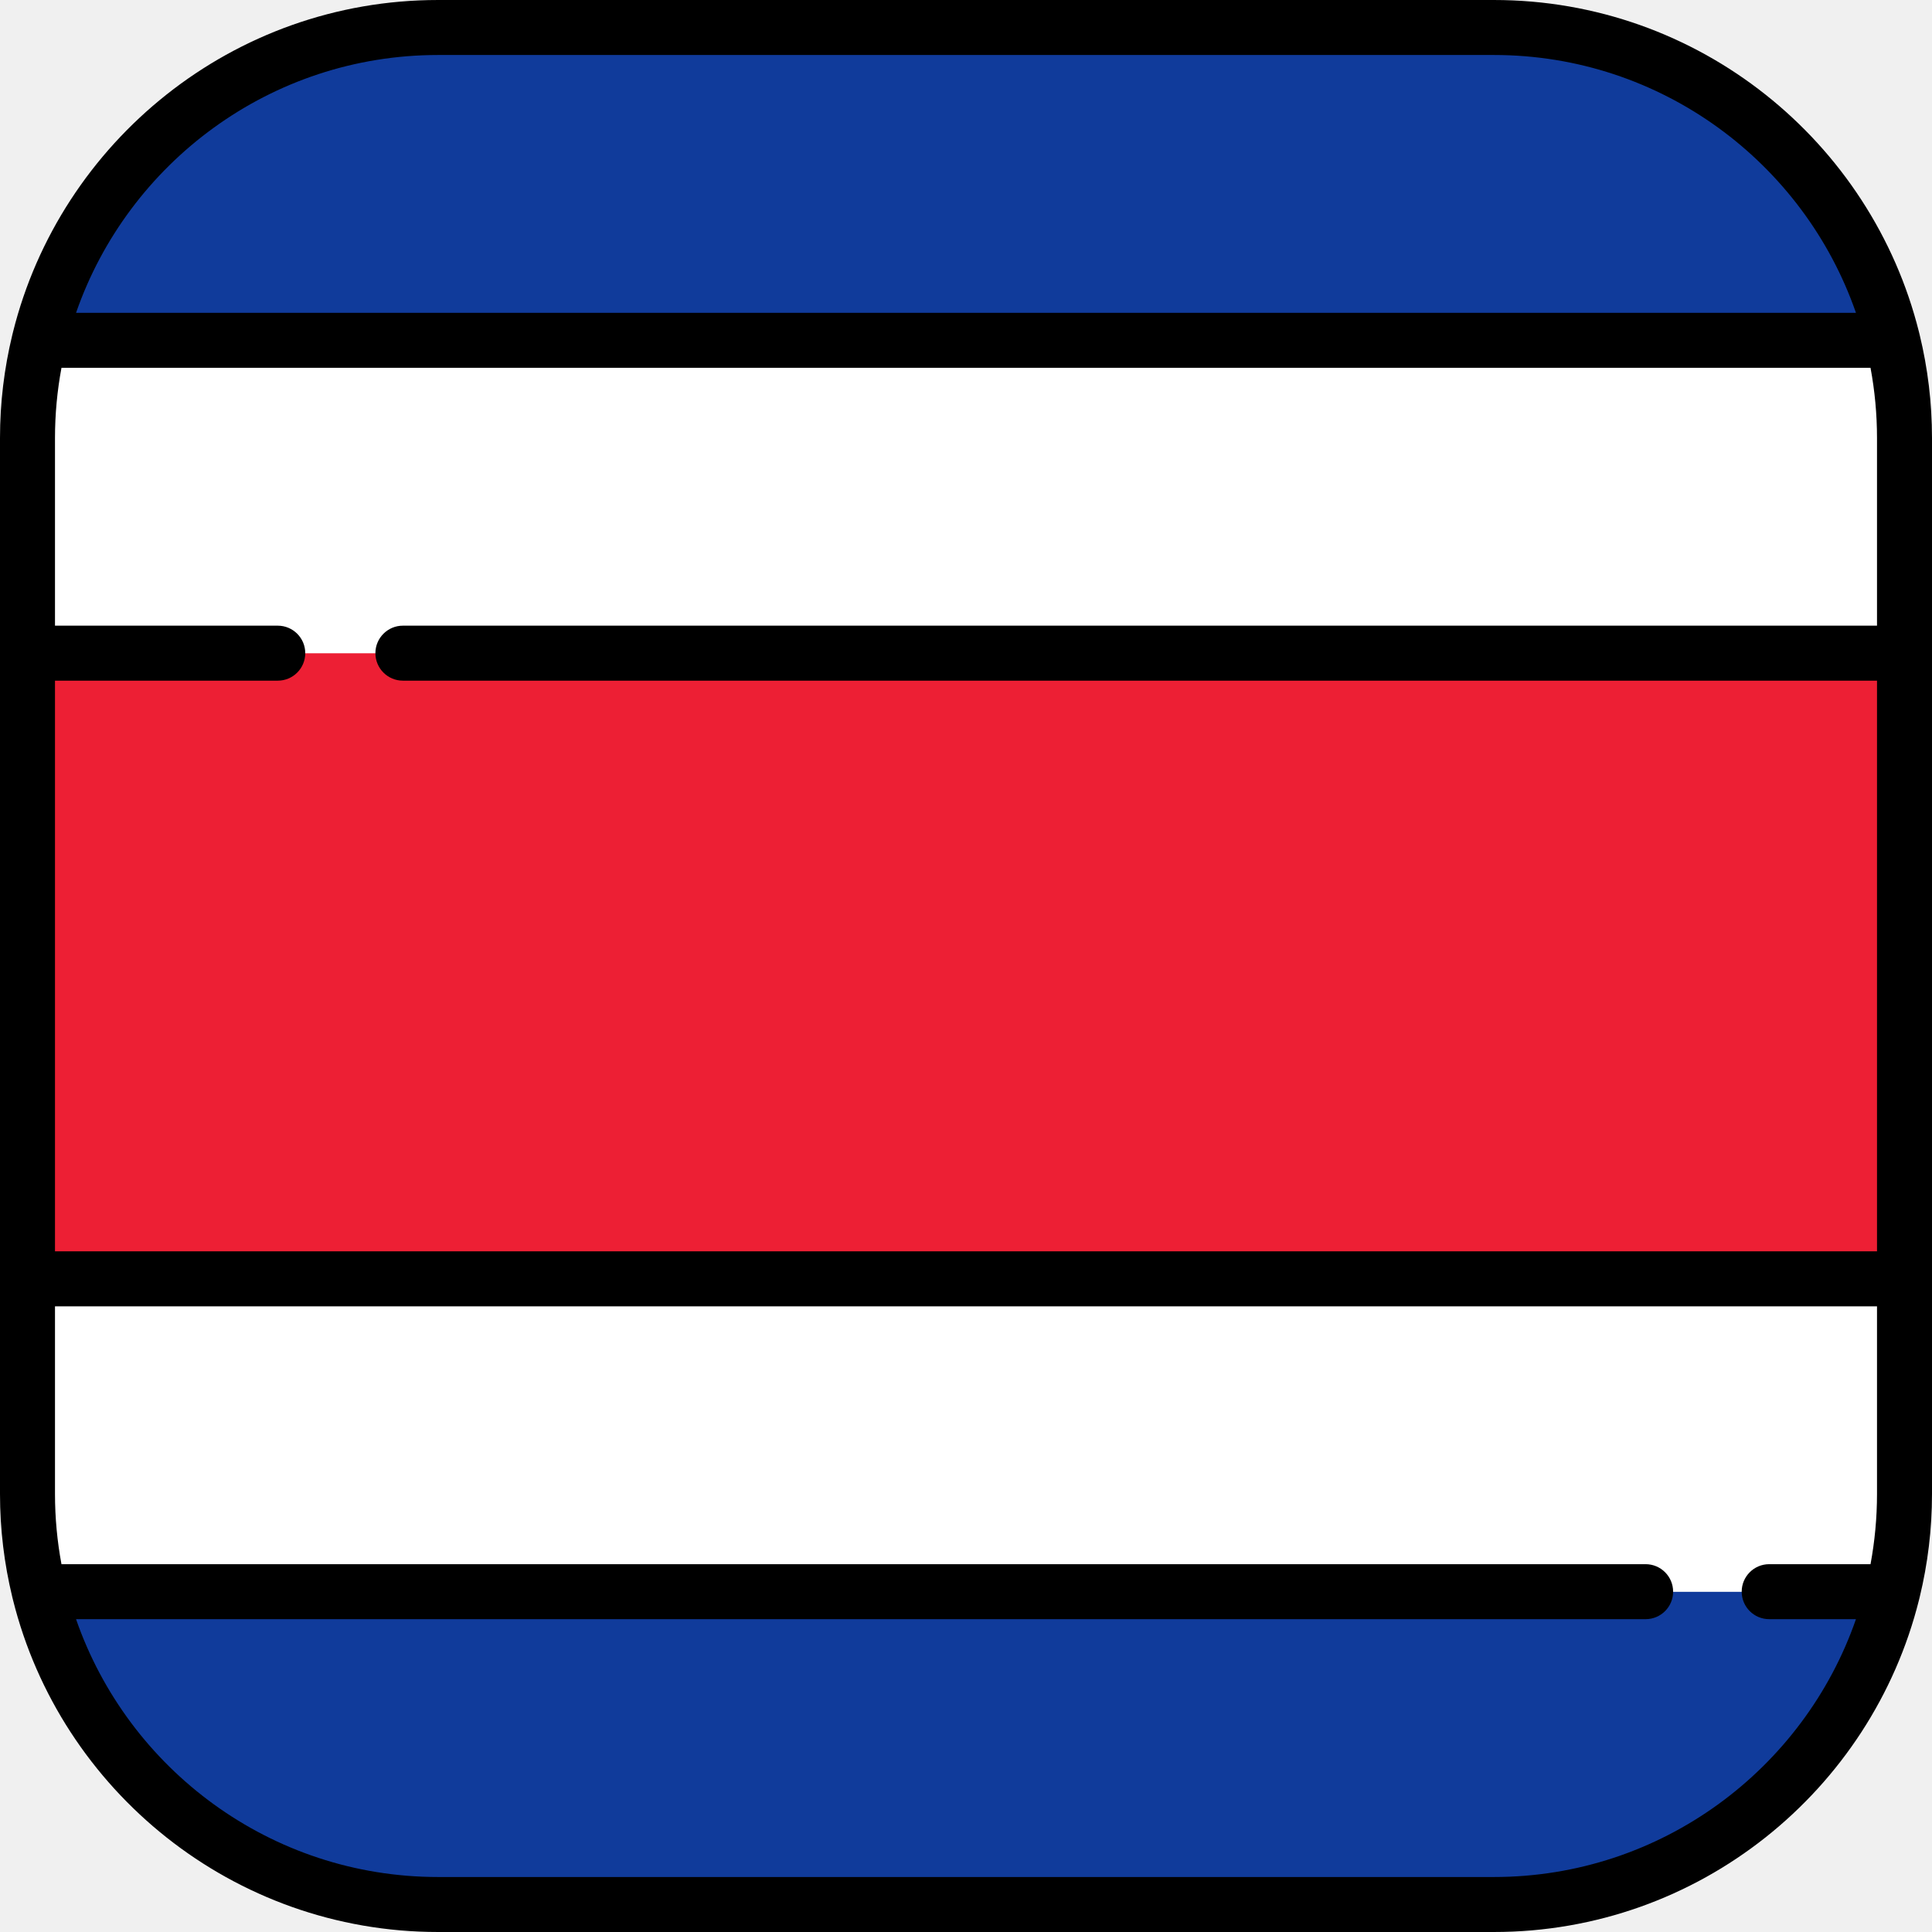
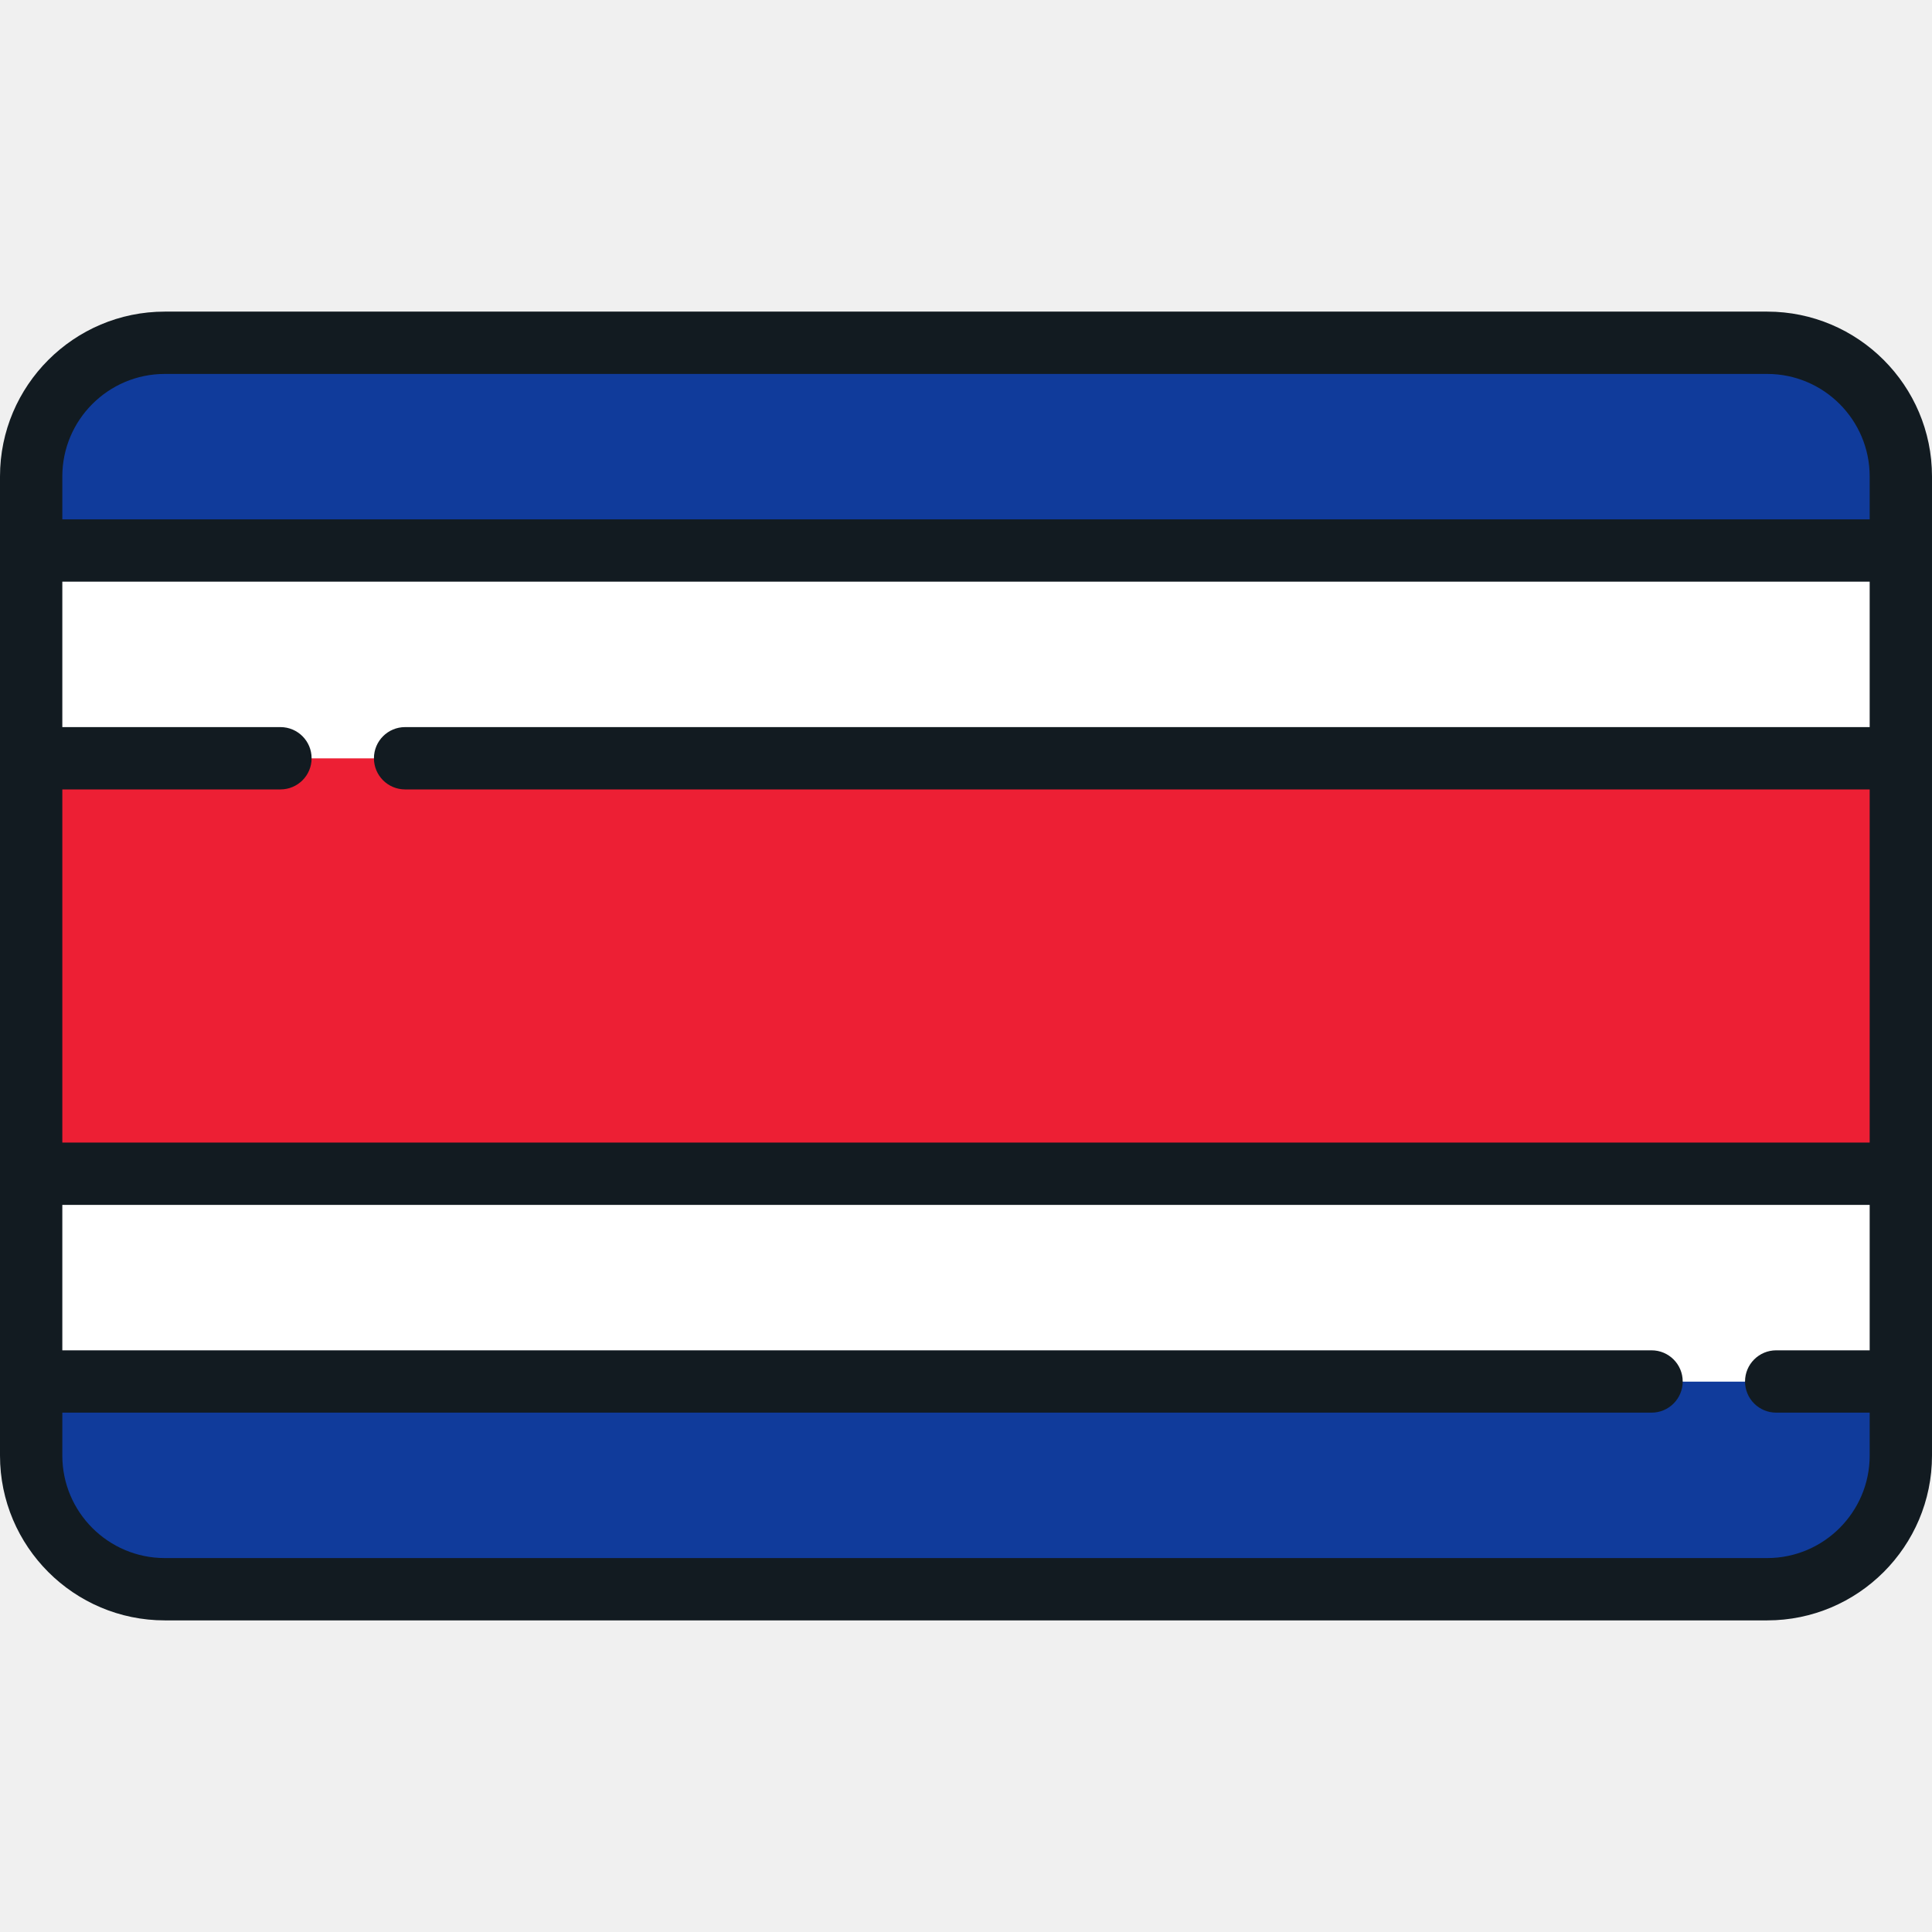
- <svg xmlns="http://www.w3.org/2000/svg" version="1.1" id="Layer_1" x="0px" y="0px" viewBox="0 0 512.001 512.001" style="enable-background:new 0 0 512.001 512.001;" xml:space="preserve">
+ <svg xmlns="http://www.w3.org/2000/svg" version="1.1" id="Layer_1" x="0px" y="0px" viewBox="0 0 512 512" style="enable-background:new 0 0 512 512;" xml:space="preserve">
  <g>
-     <path style="fill:#103B9B;" d="M395.901,7.287H116.099c-51.166,0-94.076,35.319-105.7,82.905h491.203   C489.978,42.606,447.068,7.287,395.901,7.287z" />
-     <path style="fill:#103B9B;" d="M116.099,504.715h279.803c51.167,0,94.076-35.319,105.7-82.905H10.398   C22.022,469.396,64.932,504.715,116.099,504.715z" />
+     <path style="fill:#103B9B;" d="M503.742,145.892H8.258v-19.528c0-19.62,15.906-35.526,35.526-35.526h424.43   c19.621,0,35.526,15.906,35.526,35.526v19.528H503.742z" />
+     <path style="fill:#103B9B;" d="M468.216,421.161H43.784c-19.621,0-35.526-15.906-35.526-35.526v-19.528h495.484v19.528   C503.742,405.255,487.836,421.161,468.216,421.161z" />
  </g>
-   <path style="fill:#FFFFFF;" d="M7.286,395.902c0,8.929,1.083,17.603,3.112,25.908h491.203c2.029-8.304,3.112-16.979,3.112-25.908  v-56.997H7.286V395.902z" />
-   <rect x="7.286" y="173.091" style="fill:#ED1F34;" width="497.43" height="165.81" />
-   <path style="fill:#FFFFFF;" d="M10.398,90.192c-2.029,8.304-3.112,16.979-3.112,25.908v56.997h497.427V116.1  c0-8.929-1.083-17.603-3.112-25.908C501.601,90.192,10.398,90.192,10.398,90.192z" />
-   <path d="M508.755,88.822c-0.052-0.272-0.115-0.539-0.196-0.8c-12.588-50.495-58.32-88.021-112.658-88.021H116.099  c-54.338,0-100.07,37.526-112.658,88.021c-0.081,0.26-0.144,0.528-0.196,0.8C1.129,97.574,0,106.707,0,116.1v279.803  c0,9.393,1.129,18.526,3.245,27.278c0.052,0.272,0.115,0.539,0.196,0.8C16.029,474.475,61.761,512,116.099,512h279.803  c54.338,0,100.069-37.526,112.658-88.021c0.081-0.26,0.144-0.528,0.196-0.8c2.116-8.752,3.245-17.885,3.245-27.278V116.1  C512,106.707,510.871,97.574,508.755,88.822z M14.573,180.383H73.61c4.025,0,7.286-3.262,7.286-7.287  c0-4.025-3.262-7.286-7.286-7.286H14.573v-49.711c0-6.36,0.594-12.583,1.718-18.621h479.418c1.124,6.039,1.718,12.262,1.718,18.621  v49.711H106.772c-4.025,0-7.286,3.262-7.286,7.286c0,4.025,3.262,7.287,7.286,7.287h390.655v151.235H14.573V180.383z   M116.099,14.574h279.803c44.361,0,82.163,28.602,95.947,68.331H20.152C33.936,43.176,71.738,14.574,116.099,14.574z   M395.901,497.428H116.099c-44.361,0-82.163-28.602-95.947-68.331h415.956c4.025,0,7.287-3.262,7.287-7.286  c0-4.025-3.262-7.286-7.287-7.286H16.291c-1.124-6.039-1.718-12.262-1.718-18.621v-49.711h482.854v49.711  c0,6.36-0.594,12.583-1.718,18.621h-26.854c-4.025,0-7.286,3.262-7.286,7.286c0,4.025,3.262,7.286,7.286,7.286h22.993  C478.064,468.826,440.262,497.428,395.901,497.428z" />
+   <rect x="8.258" y="311.054" style="fill:#FFFFFF;" width="495.484" height="55.054" />
+   <rect x="8.258" y="200.946" style="fill:#ED1F34;" width="495.484" height="110.108" />
+   <rect x="8.258" y="145.892" style="fill:#FFFFFF;" width="495.484" height="55.054" />
+   <path style="fill:#121B21;" d="M468.324,82.581H43.676C19.594,82.581,0,102.174,0,126.257v259.486  c0,24.083,19.594,43.676,43.676,43.676h424.647c24.083,0,43.676-19.594,43.676-43.676V126.257  C512,102.174,492.406,82.581,468.324,82.581z M16.516,209.204h57.806c4.562,0,8.258-3.696,8.258-8.258  c0-4.562-3.696-8.258-8.258-8.258H16.516v-38.538h478.968v38.538H107.355c-4.562,0-8.258,3.696-8.258,8.258  c0,4.562,3.696,8.258,8.258,8.258h388.129v93.591H16.516V209.204z M43.676,99.097h424.647c14.977,0,27.16,12.183,27.16,27.16v11.377  H16.516v-11.377C16.516,111.28,28.7,99.097,43.676,99.097z M468.324,412.903H43.676c-14.977,0-27.16-12.183-27.16-27.16v-11.377  h421.161c4.562,0,8.258-3.696,8.258-8.258c0-4.562-3.696-8.258-8.258-8.258H16.516v-38.538h478.968v38.538H470.71  c-4.562,0-8.258,3.696-8.258,8.258c0,4.562,3.696,8.258,8.258,8.258h24.774v11.377C495.484,400.72,483.3,412.903,468.324,412.903z" />
  <g>
</g>
  <g>
</g>
  <g>
</g>
  <g>
</g>
  <g>
</g>
  <g>
</g>
  <g>
</g>
  <g>
</g>
  <g>
</g>
  <g>
</g>
  <g>
</g>
  <g>
</g>
  <g>
</g>
  <g>
</g>
  <g>
</g>
</svg>
